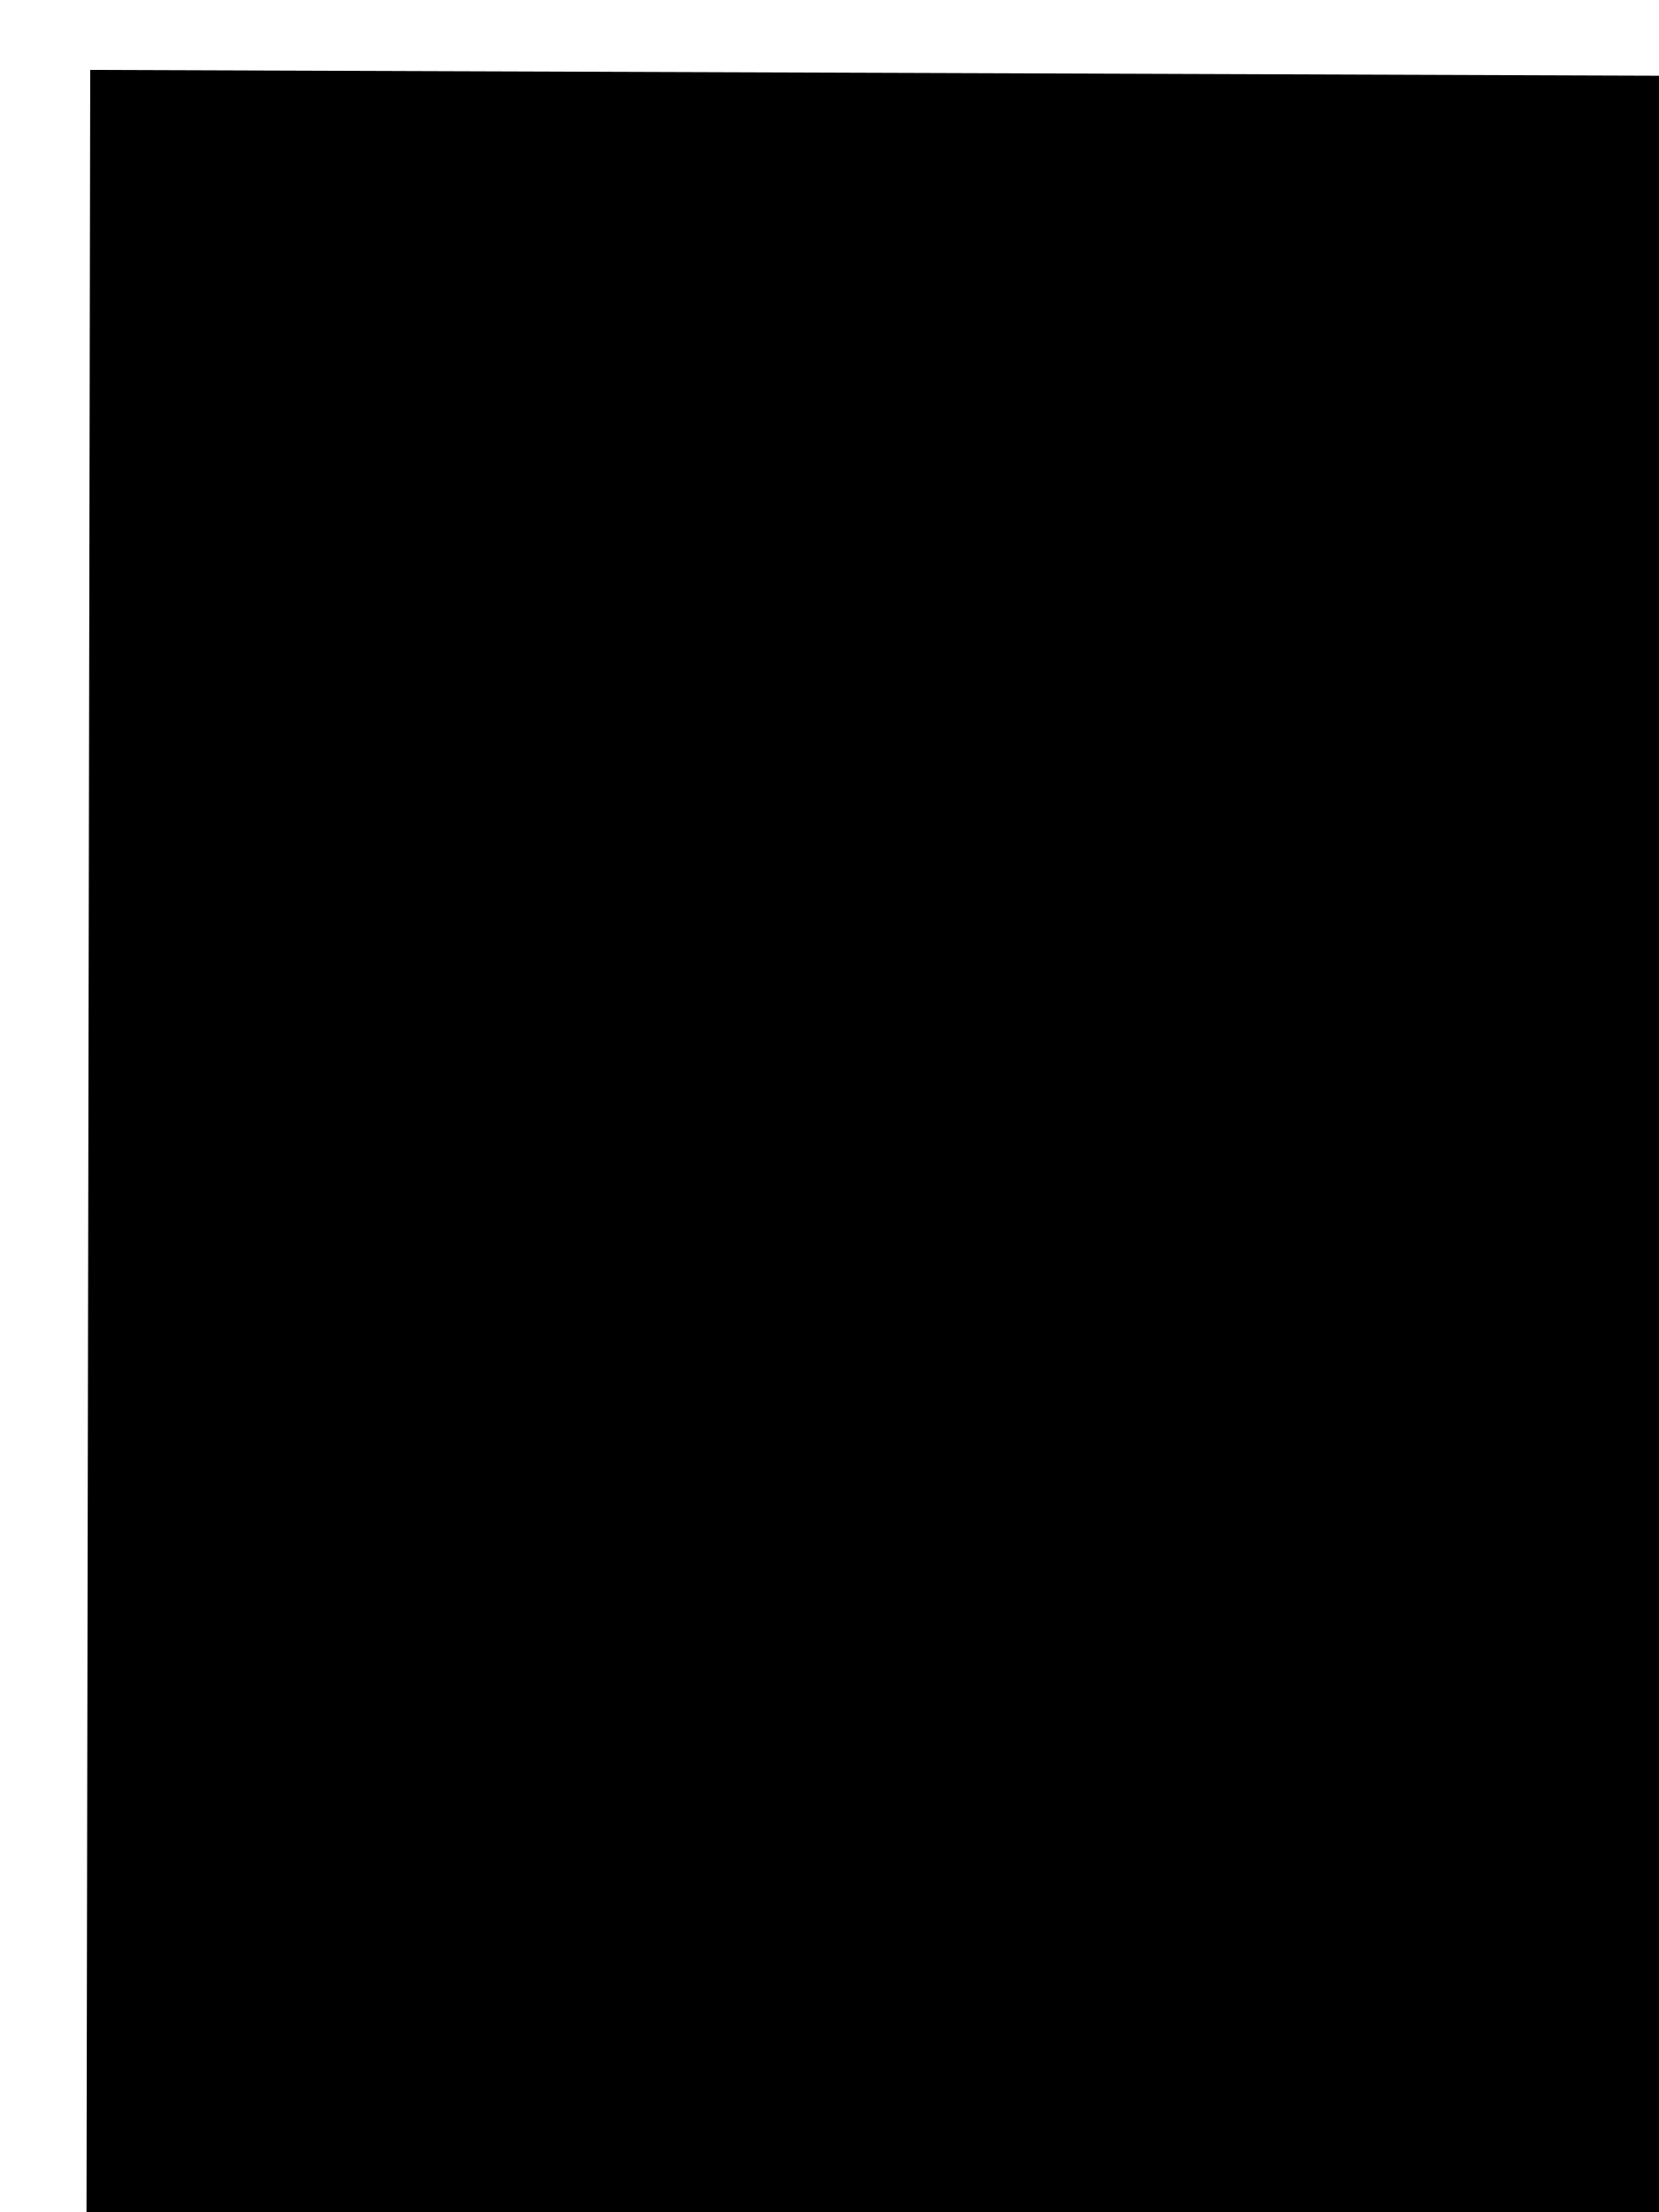
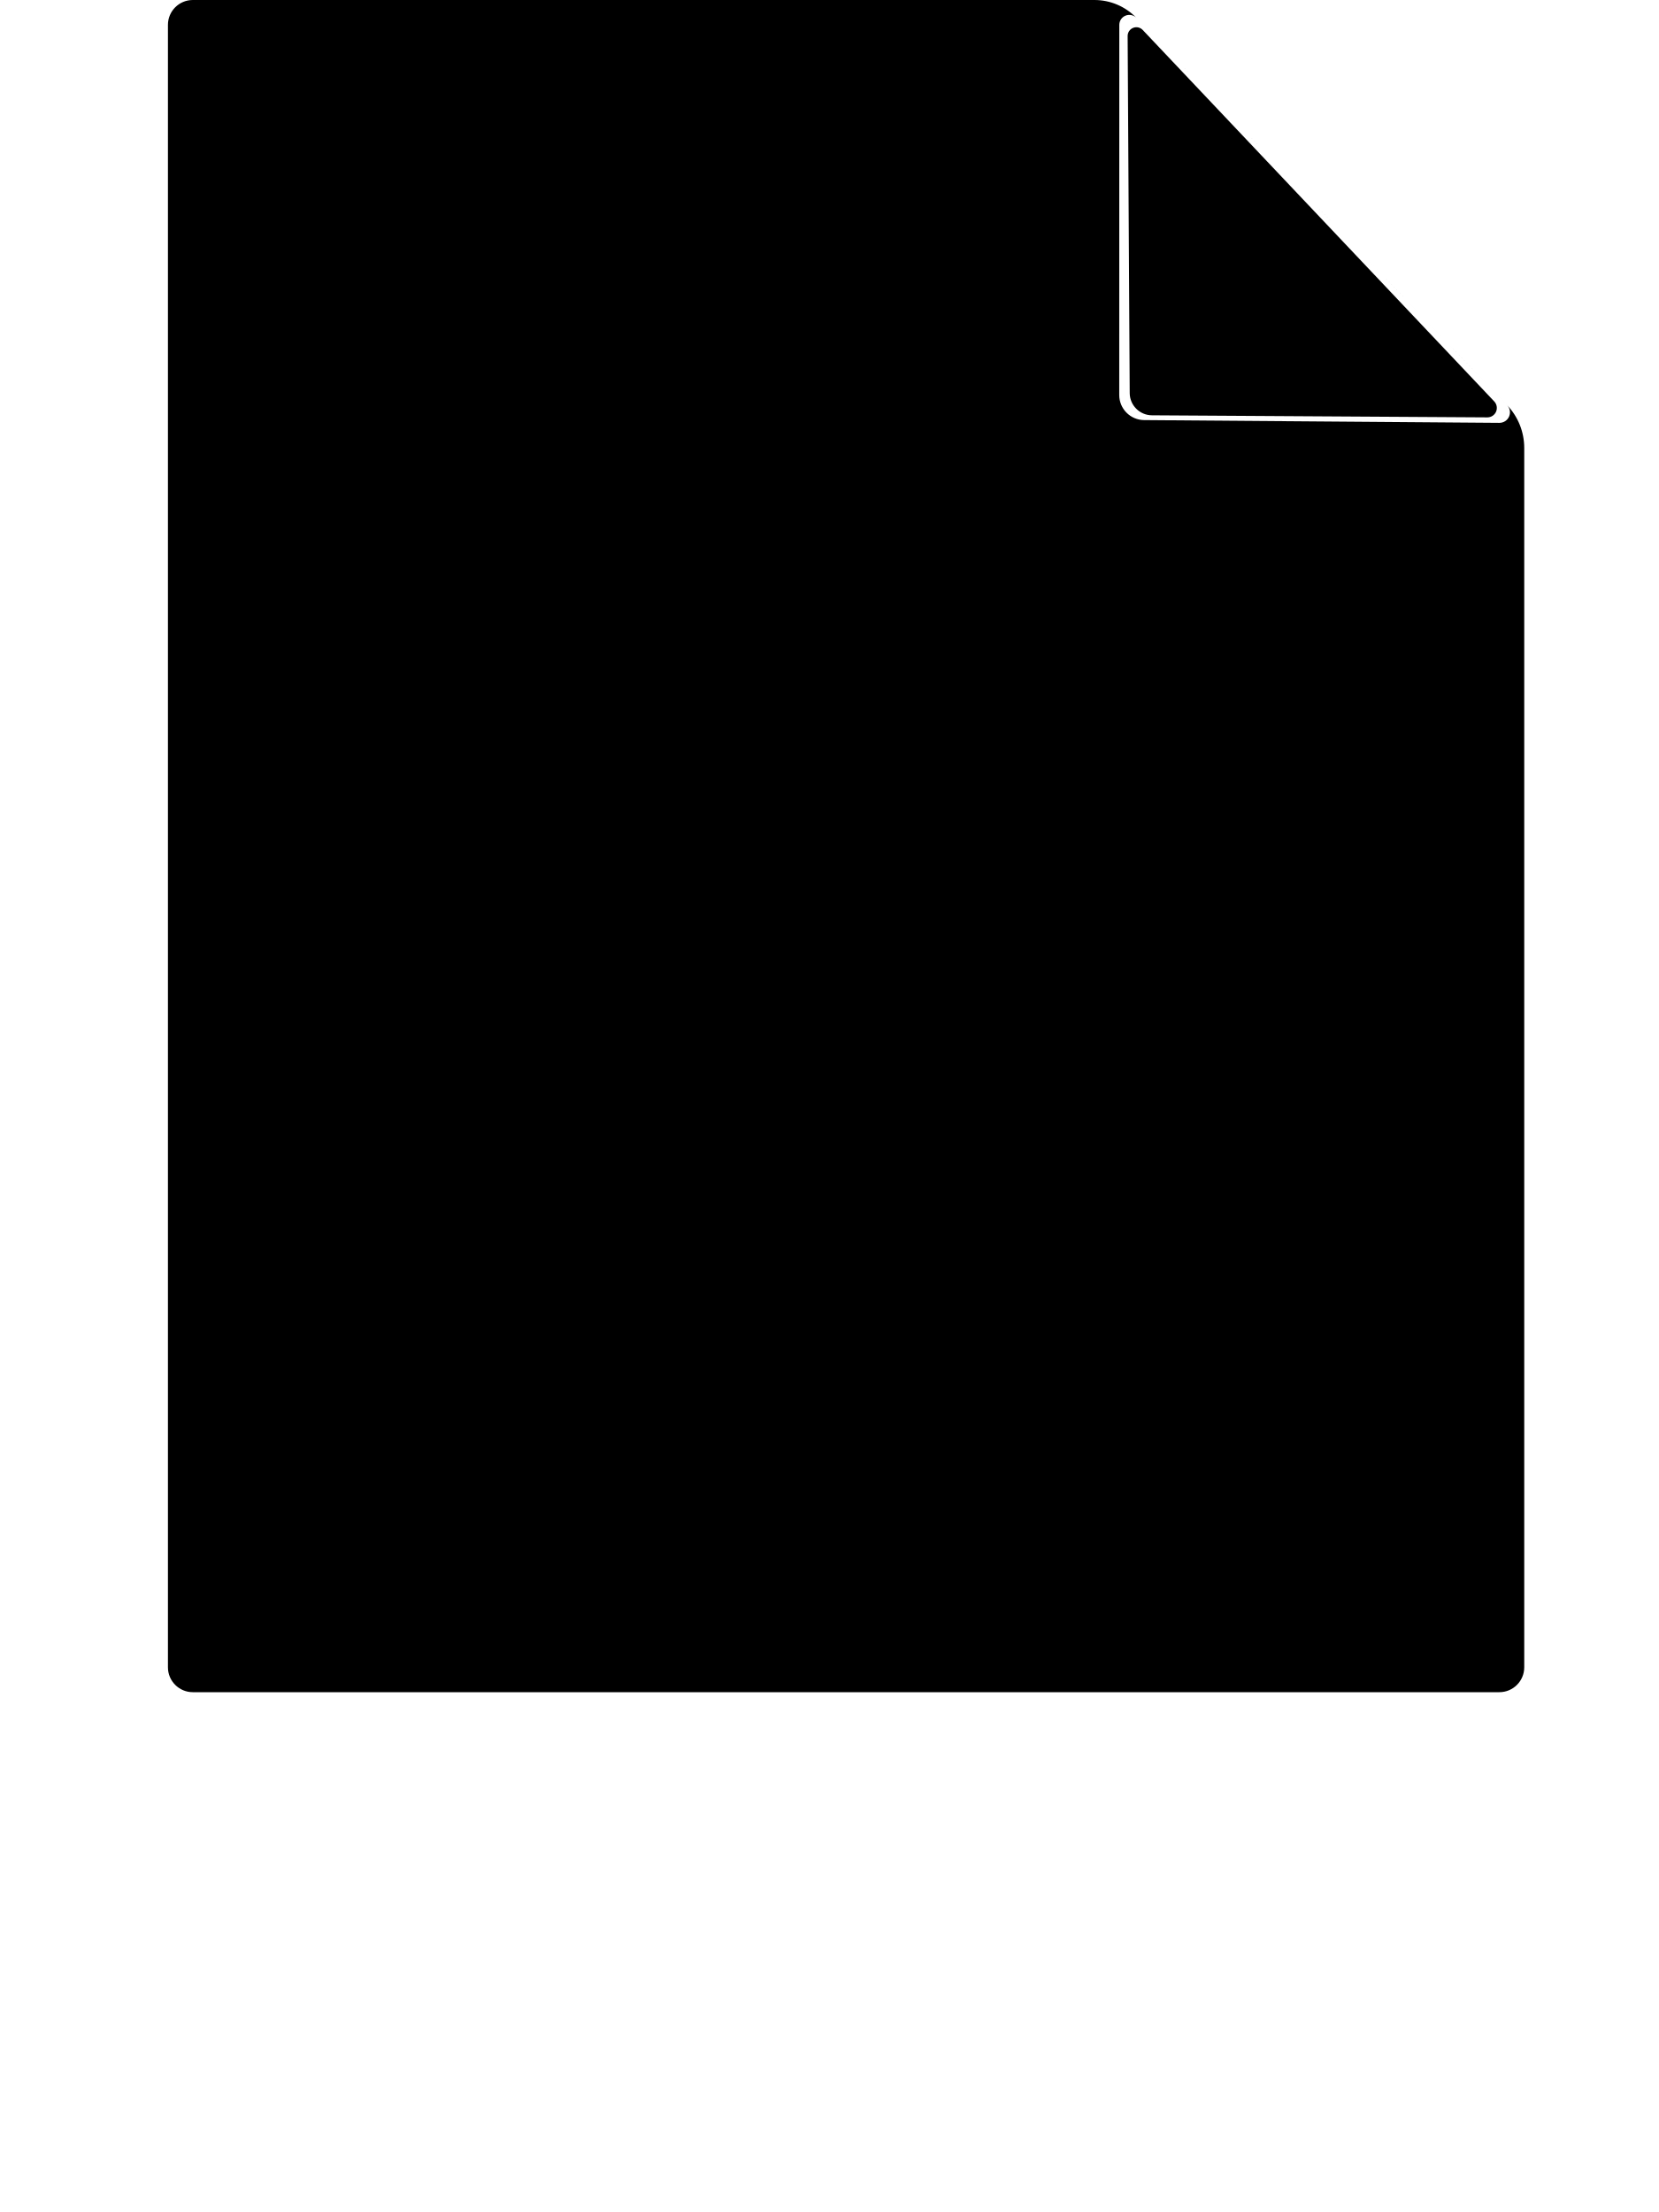
- <svg xmlns="http://www.w3.org/2000/svg" xmlns:ns1="http://kiegroup.org/2017/stunner" version="1.1" id="dataObject" viewBox="0 0 60 80" xml:space="preserve" width="60px" height="80px">
-   <path ns1:shape-state="stroke" ns1:transform="non-scalable" class="annotation_data_object_main" d="M 239.791,3.409 346.113,110.843 m 0,334.629 V 110.843 H 239.791 V 3.409 L 3.263,2.528 m 0,0 L 2.493,445.472 H 346.113" />
-   <g id="shapeDataObject" class="annotation_group_data_object" ns1:transform="non-scalable">
-   </g>
+ <svg xmlns="http://www.w3.org/2000/svg" xmlns:ns1="http://kiegroup.org/2017/stunner" height="80px" width="60px" xml:space="preserve" viewBox="0 0 600 800" id="dataObject" version="1.1">
+   <path d="M 395.814,0 H 69.736 a 9,9 135 0 0 -9,9 l 0,594 a 9,9 45 0 0 9,9 h 472.527 a 9,9 135 0 0 9,-9 V 162 a 22.418,22.418 68.127 0 0 -6.223,-15.502 L 411.037,6.502 A 21.073,21.073 23.127 0 0 395.814,0 Z m 15.223,6.502 134.002,139.997 a 3.802,3.802 113.35 0 1 -2.776,6.432 l -128.475,-1.001 a 9.069,9.069 45.228 0 1 -8.998,-9.07 l 0.023,-133.859 a 3.614,3.614 158.131 0 1 6.225,-2.498 z" class="annotation_data_object_main" />
+   <path class="annotation_data_object_fold" d="m 407.826,13.025 0.749,129.127 a 8.096,8.096 45.011 0 0 8.046,8.049 l 121.294,0.749 a 3.415,3.415 113.467 0 0 2.501,-5.761 L 413.279,10.836 a 3.158,3.158 158.124 0 0 -5.452,2.189 z" />
+   <g ns1:transform="non-scalable" class="annotation_group_data_object" id="shapeDataObject" />
</svg>
